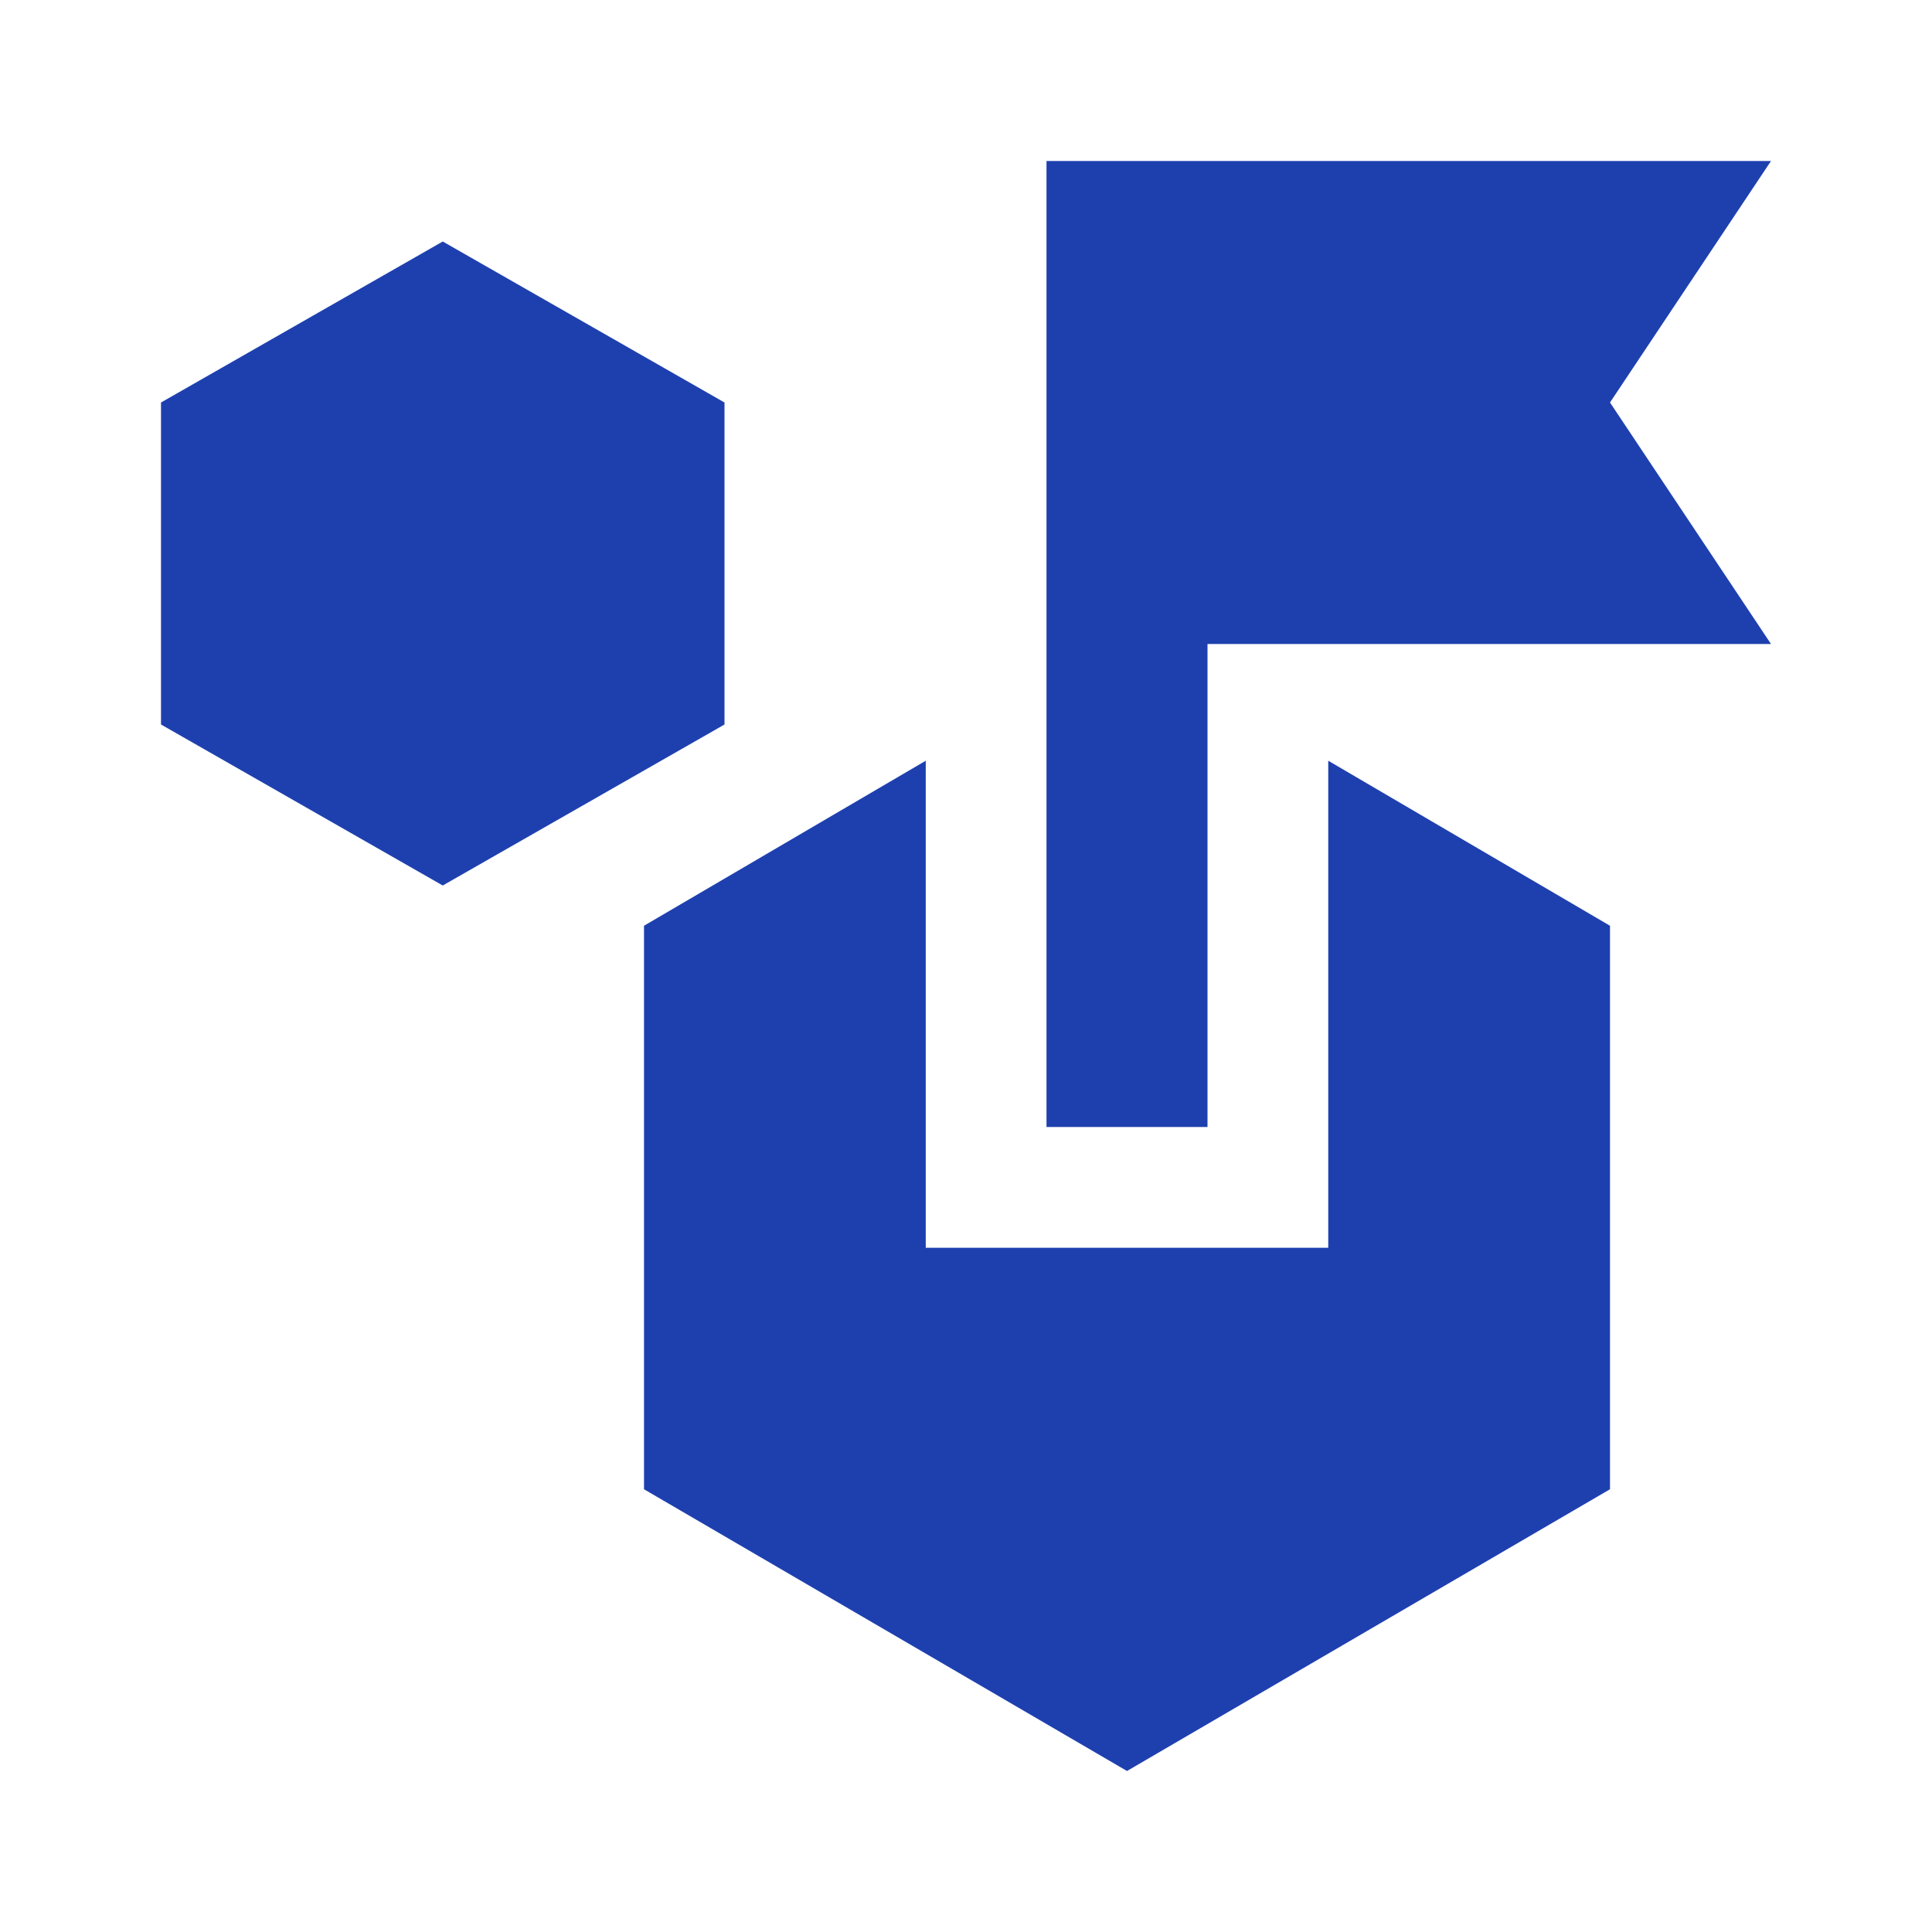
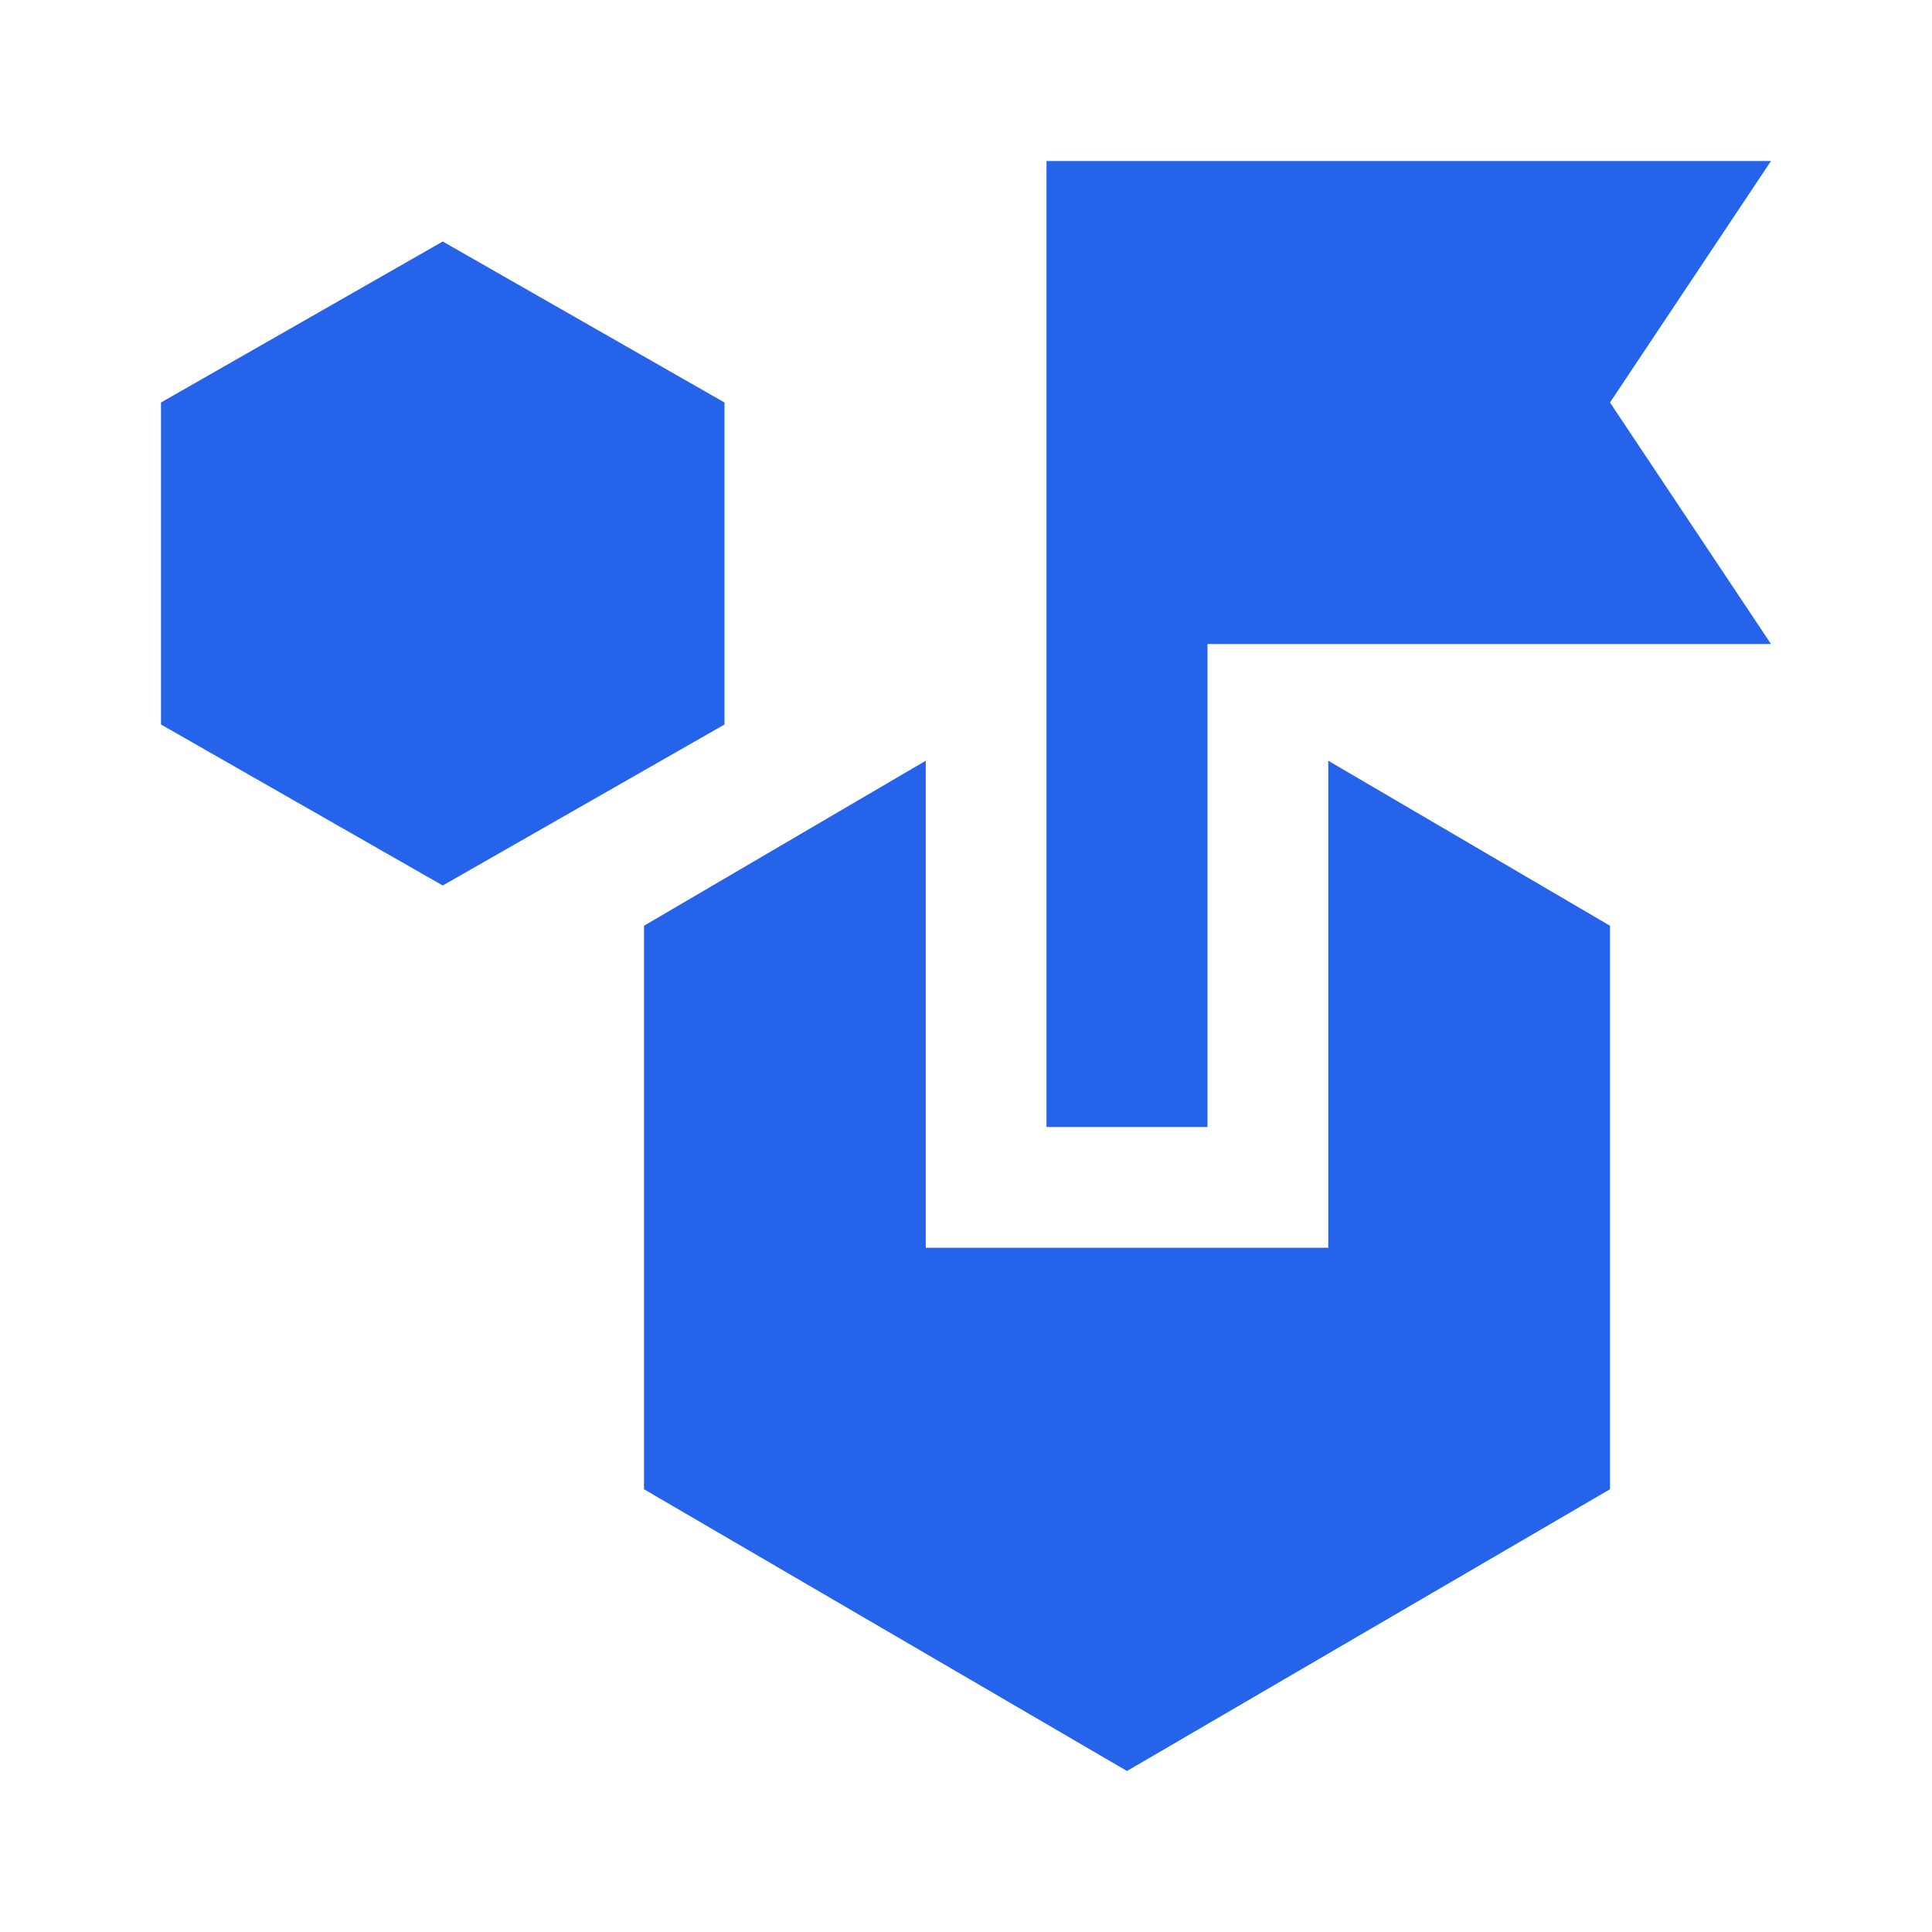
<svg xmlns="http://www.w3.org/2000/svg" width="128" height="128" viewBox="0 0 24 24">
-   <path fill="#1e40af" d="m14 22l-6-3.5v-7l3.5-2.05v6.05h5V9.45L20 11.5v7zM5.5 11L2 9V5l3.5-2L9 5v4zm7.5 3V2h9l-2 3l2 3h-7v6z" />
+   <path fill="#2563eb" d="m14 22l-6-3.5v-7l3.5-2.05v6.05h5V9.45L20 11.5v7zM5.5 11L2 9V5l3.5-2L9 5v4zm7.5 3V2h9l-2 3l2 3h-7v6z" />
</svg>
